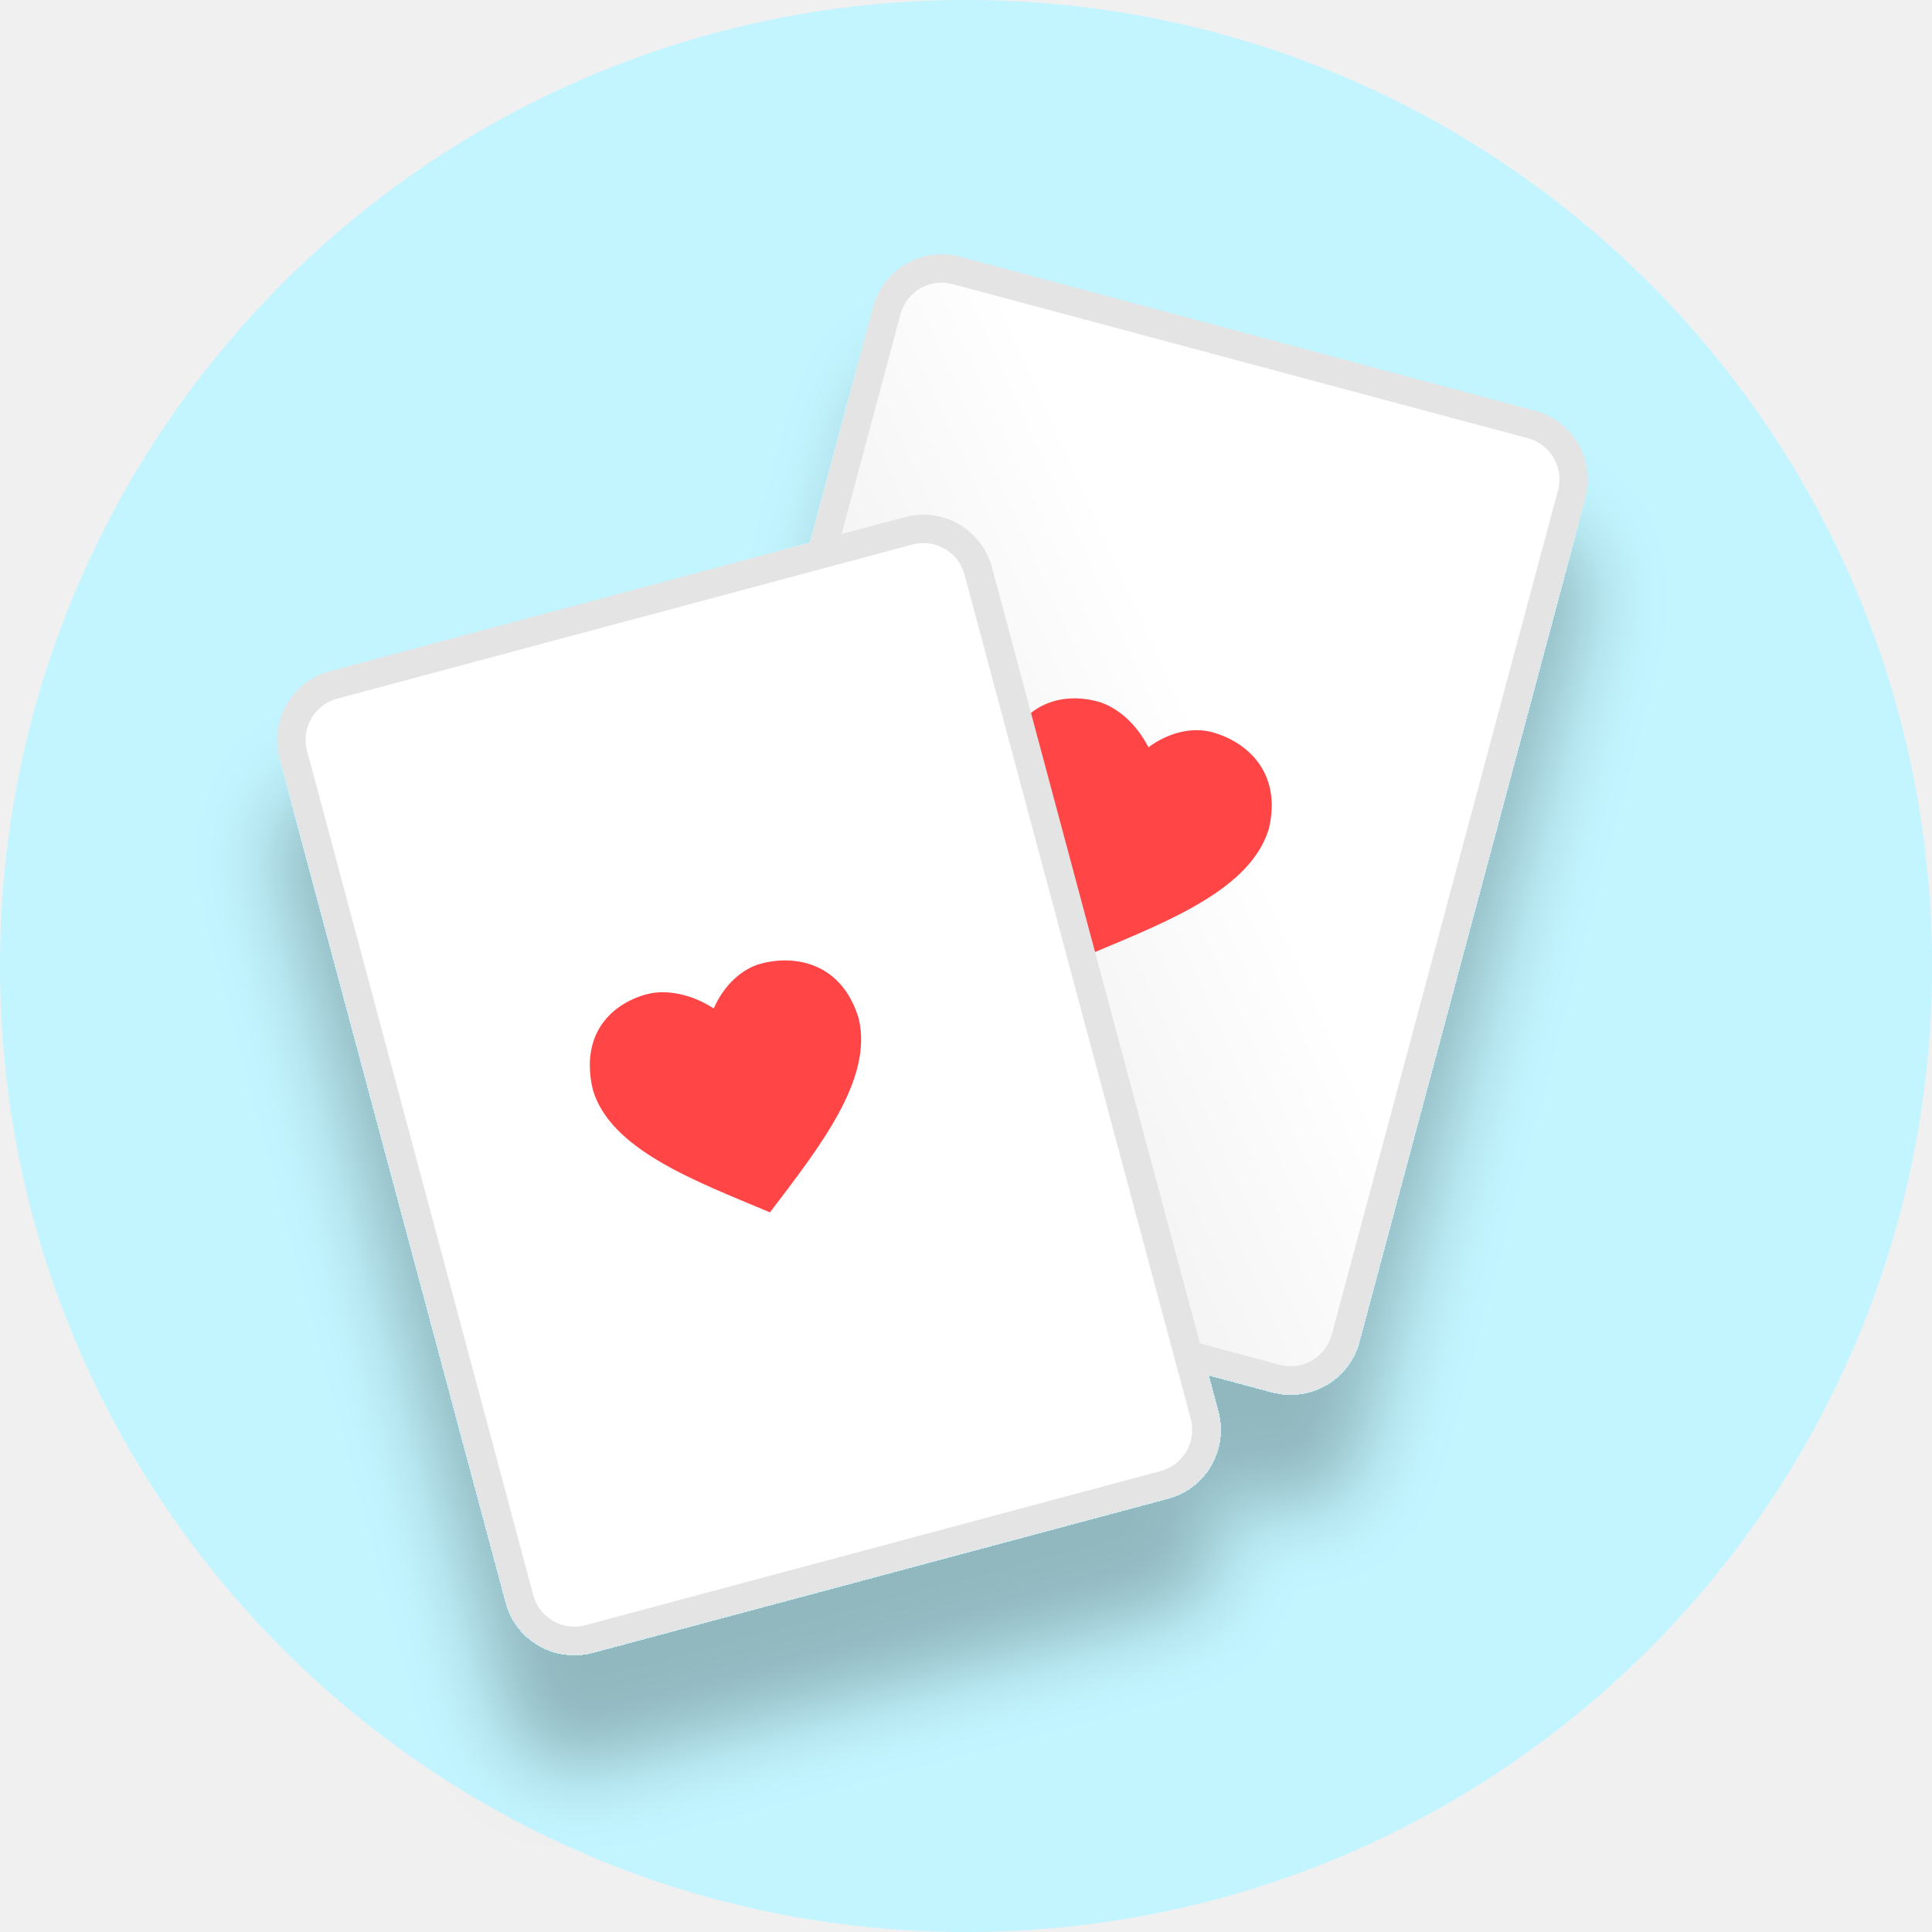
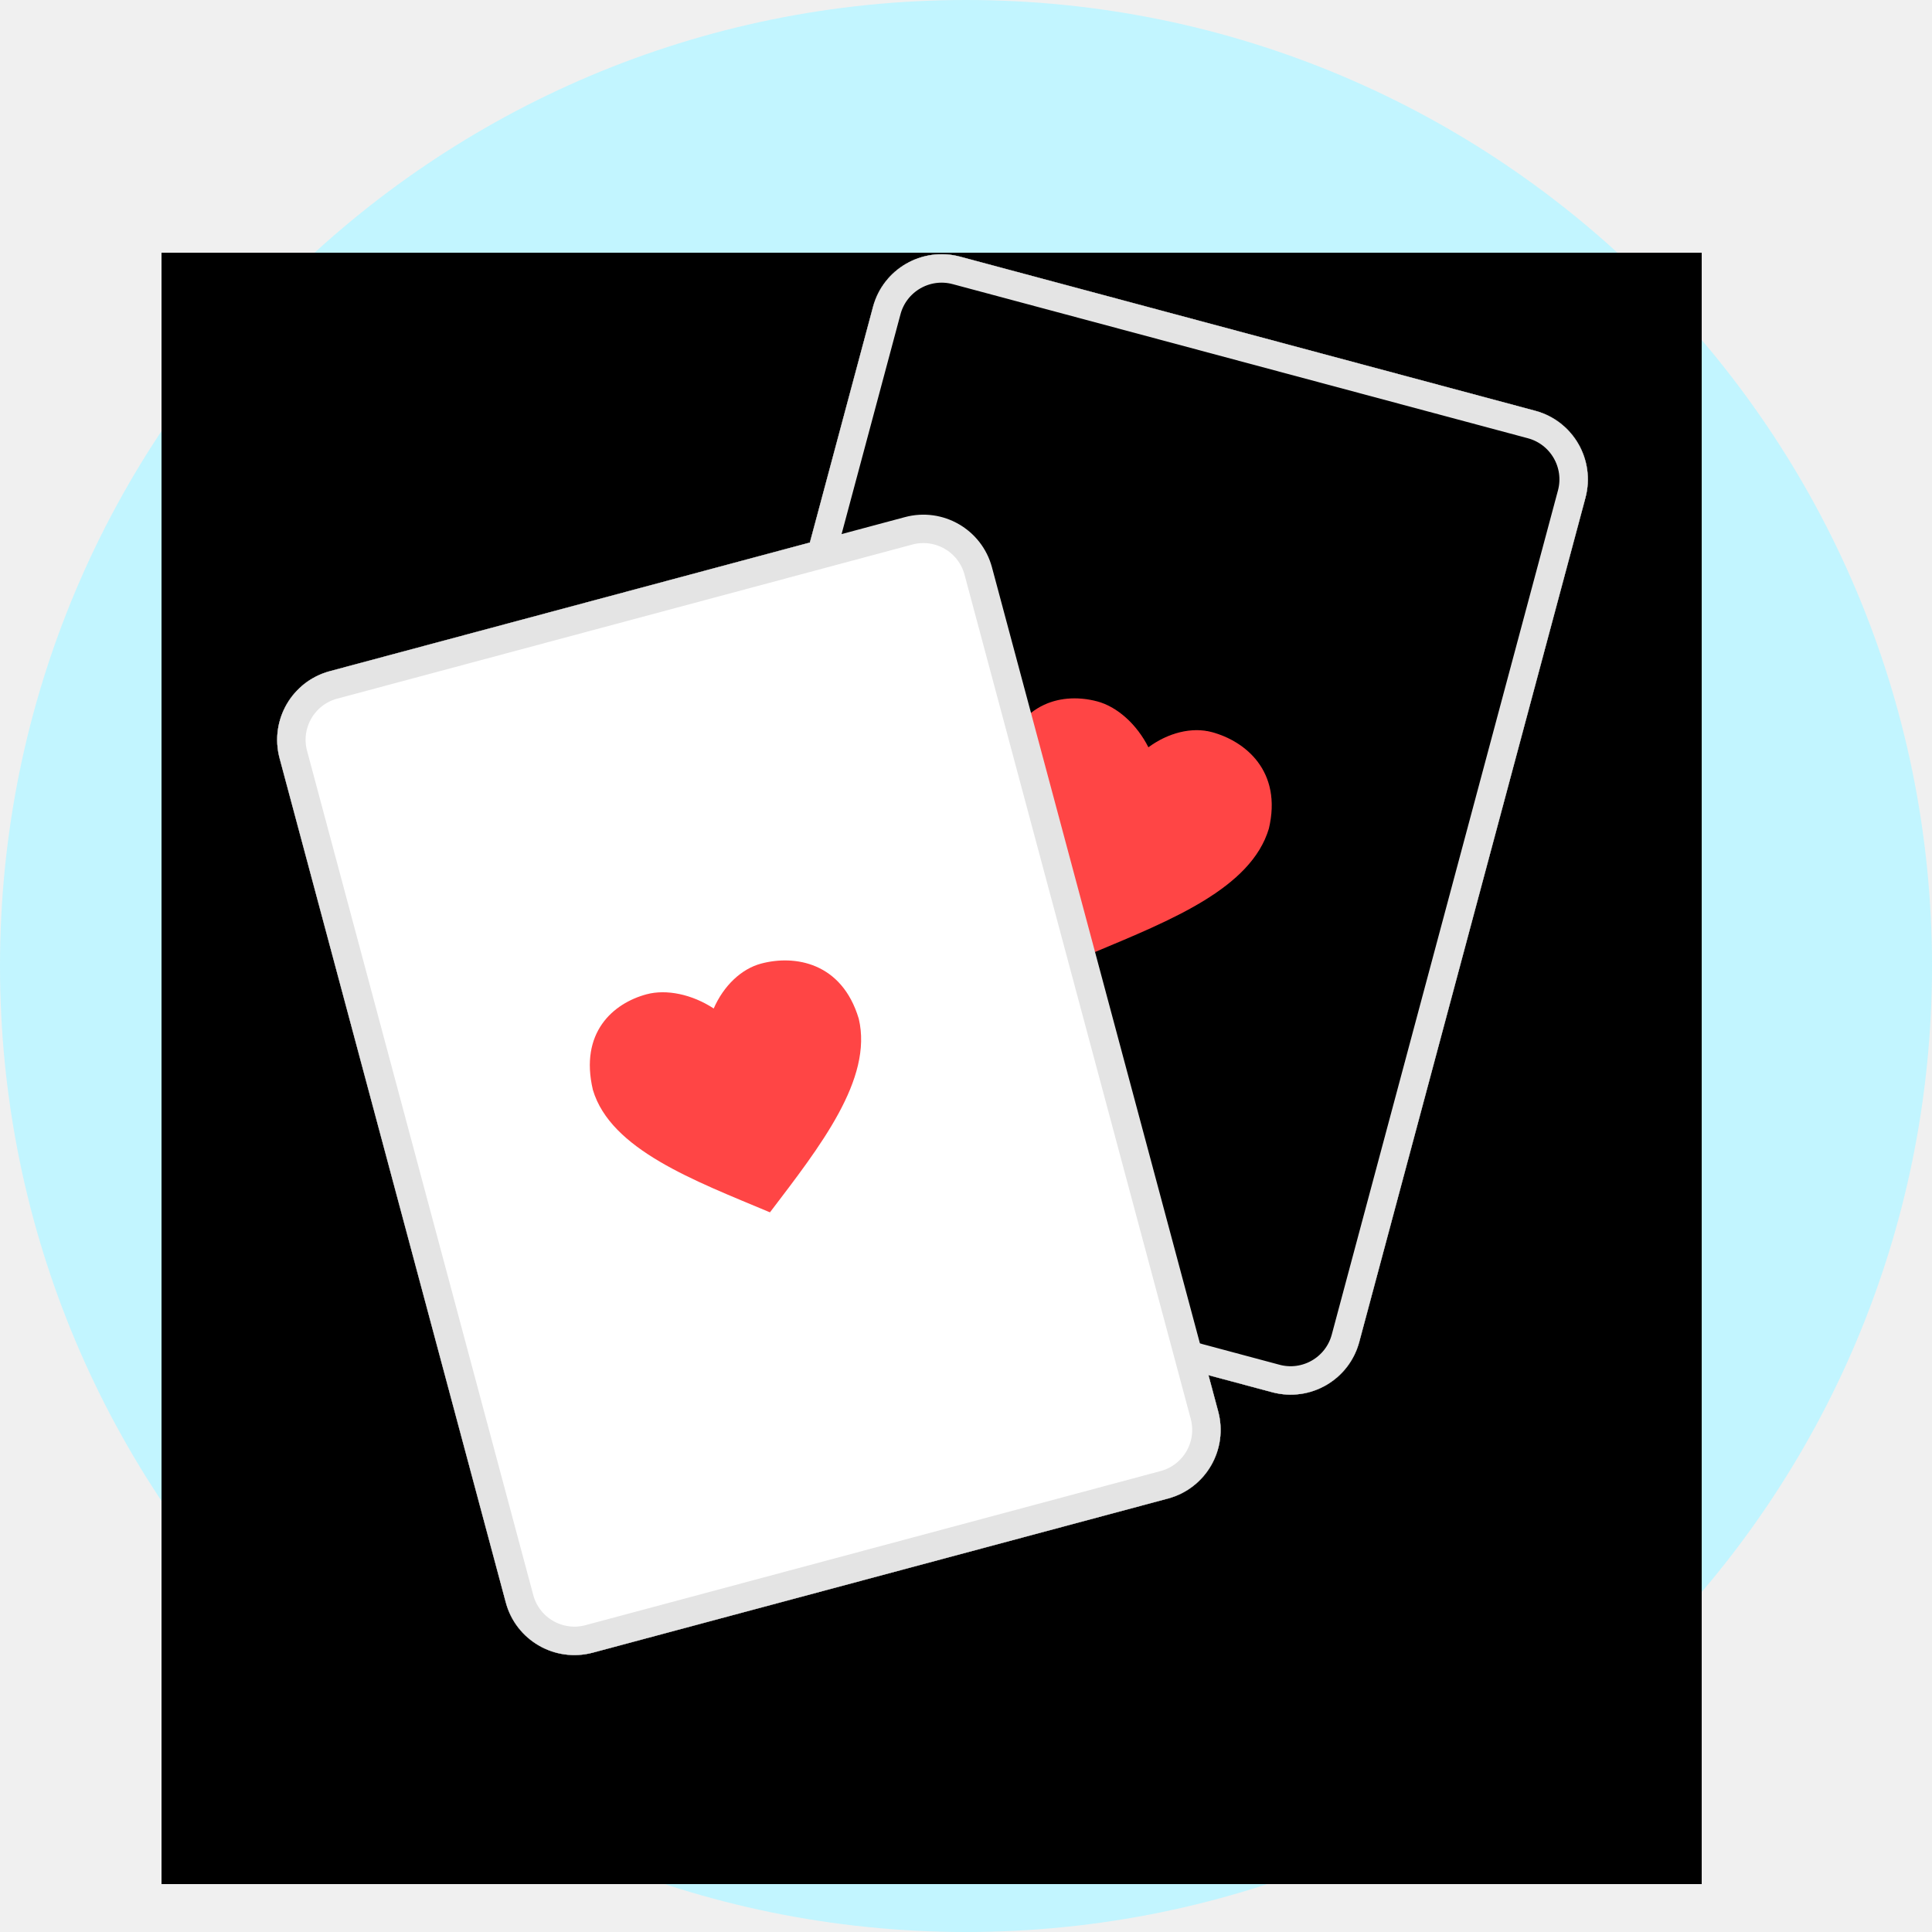
<svg xmlns="http://www.w3.org/2000/svg" width="68" height="68" viewBox="0 0 68 68" fill="none">
  <defs>
-     <filter id="filter_3_5589_dd" x="5.705" y="8.898" width="54.188" height="57.406" filterUnits="userSpaceOnUse" color-interpolation-filters="sRGB">
-       <feFlood flood-opacity="0" result="BackgroundImageFix" />
+     <filter id="filter_3_5589_dd" x="5.705" y="8.898" width="54.188" height="57.406" filterUnits="userSpaceOnUse" colorInterpolationFilters="sRGB">
+       <feFlood floodOpacity="0" result="BackgroundImageFix" />
      <feColorMatrix in="SourceAlpha" type="matrix" values="0 0 0 0 0 0 0 0 0 0 0 0 0 0 0 0 0 0 127 0" result="hardAlpha" />
      <feOffset dx="0" dy="4" />
      <feGaussianBlur stdDeviation="1.333" />
      <feComposite in2="hardAlpha" operator="out" k2="-1" k3="1" />
      <feColorMatrix type="matrix" values="0 0 0 0 0 0 0 0 0 0 0 0 0 0 0 0 0 0 0.25 0" />
      <feBlend mode="normal" in2="BackgroundImageFix" result="effect_dropShadow_1" />
      <feBlend mode="normal" in="SourceGraphic" in2="effect_dropShadow_1" result="shape" />
    </filter>
    <linearGradient id="paint_linear_3_5591_0" x1="41.98" y1="17.022" x2="32.175" y2="25.044" gradientUnits="userSpaceOnUse">
-       <stop stop-color="#FFFFFF" />
-       <stop offset="1" stop-color="#F0F0F0" />
+       <stop stopColor="#FFFFFF" />
+       <stop offset="1" stopColor="#F0F0F0" />
    </linearGradient>
  </defs>
  <rect id="Rectangle 27" rx="34" width="68" height="68" fill="#C2F5FF" fill-opacity="1" />
  <g filter="url(#filter_3_5589_dd)">
    <rect id="Rectangle 2639" x="31.729" y="9" rx="2" width="24.957" height="34.761" transform="rotate(15 31.72949 9)" fill="url(#paint_linear_3_5591_0)" fill-opacity="1" />
    <rect id="Rectangle 2639" x="31.729" y="9" rx="2" width="24.957" height="34.761" transform="rotate(15 31.72949 9)" stroke="#E4E4E4" stroke-opacity="1" stroke-width="1" />
    <path id="Union" d="M38.547 33.506L38.547 33.506C38.553 33.503 38.559 33.501 38.565 33.498C41.206 32.39 44.034 31.267 44.66 29.165C45.138 27.148 43.836 26.085 42.651 25.767C41.958 25.582 41.125 25.782 40.42 26.302C40.006 25.482 39.317 24.874 38.624 24.688C37.44 24.371 35.899 24.673 35.304 26.658C34.796 28.79 36.799 31.206 38.531 33.485C38.536 33.492 38.541 33.499 38.547 33.506L38.547 33.506Z" clip-rule="evenodd" fill="#FF4545" fill-opacity="1" fill-rule="evenodd" />
    <rect id="Rectangle 2640" x="9.807" y="24.625" rx="2" width="24.957" height="34.761" transform="rotate(-15 9.806641 24.62506)" fill="#FFFFFF" fill-opacity="1" />
    <rect id="Rectangle 2640" x="9.807" y="24.625" rx="2" width="24.957" height="34.761" transform="rotate(-15 9.806641 24.62506)" stroke="#E4E4E4" stroke-opacity="1" stroke-width="1" />
    <path id="Union" d="M25.12 35.495C24.352 34.992 23.452 34.81 22.759 34.995C21.574 35.313 20.392 36.345 20.868 38.362C21.494 40.462 24.439 41.554 27.08 42.662C27.087 42.665 27.094 42.667 27.101 42.67L27.101 42.67L27.101 42.67C27.106 42.662 27.112 42.654 27.118 42.647C28.85 40.369 30.732 37.985 30.225 35.854C29.63 33.869 27.971 33.599 26.786 33.916C26.093 34.102 25.472 34.692 25.12 35.495Z" clip-rule="evenodd" fill="#FF4545" fill-opacity="1" fill-rule="evenodd" />
  </g>
</svg>
